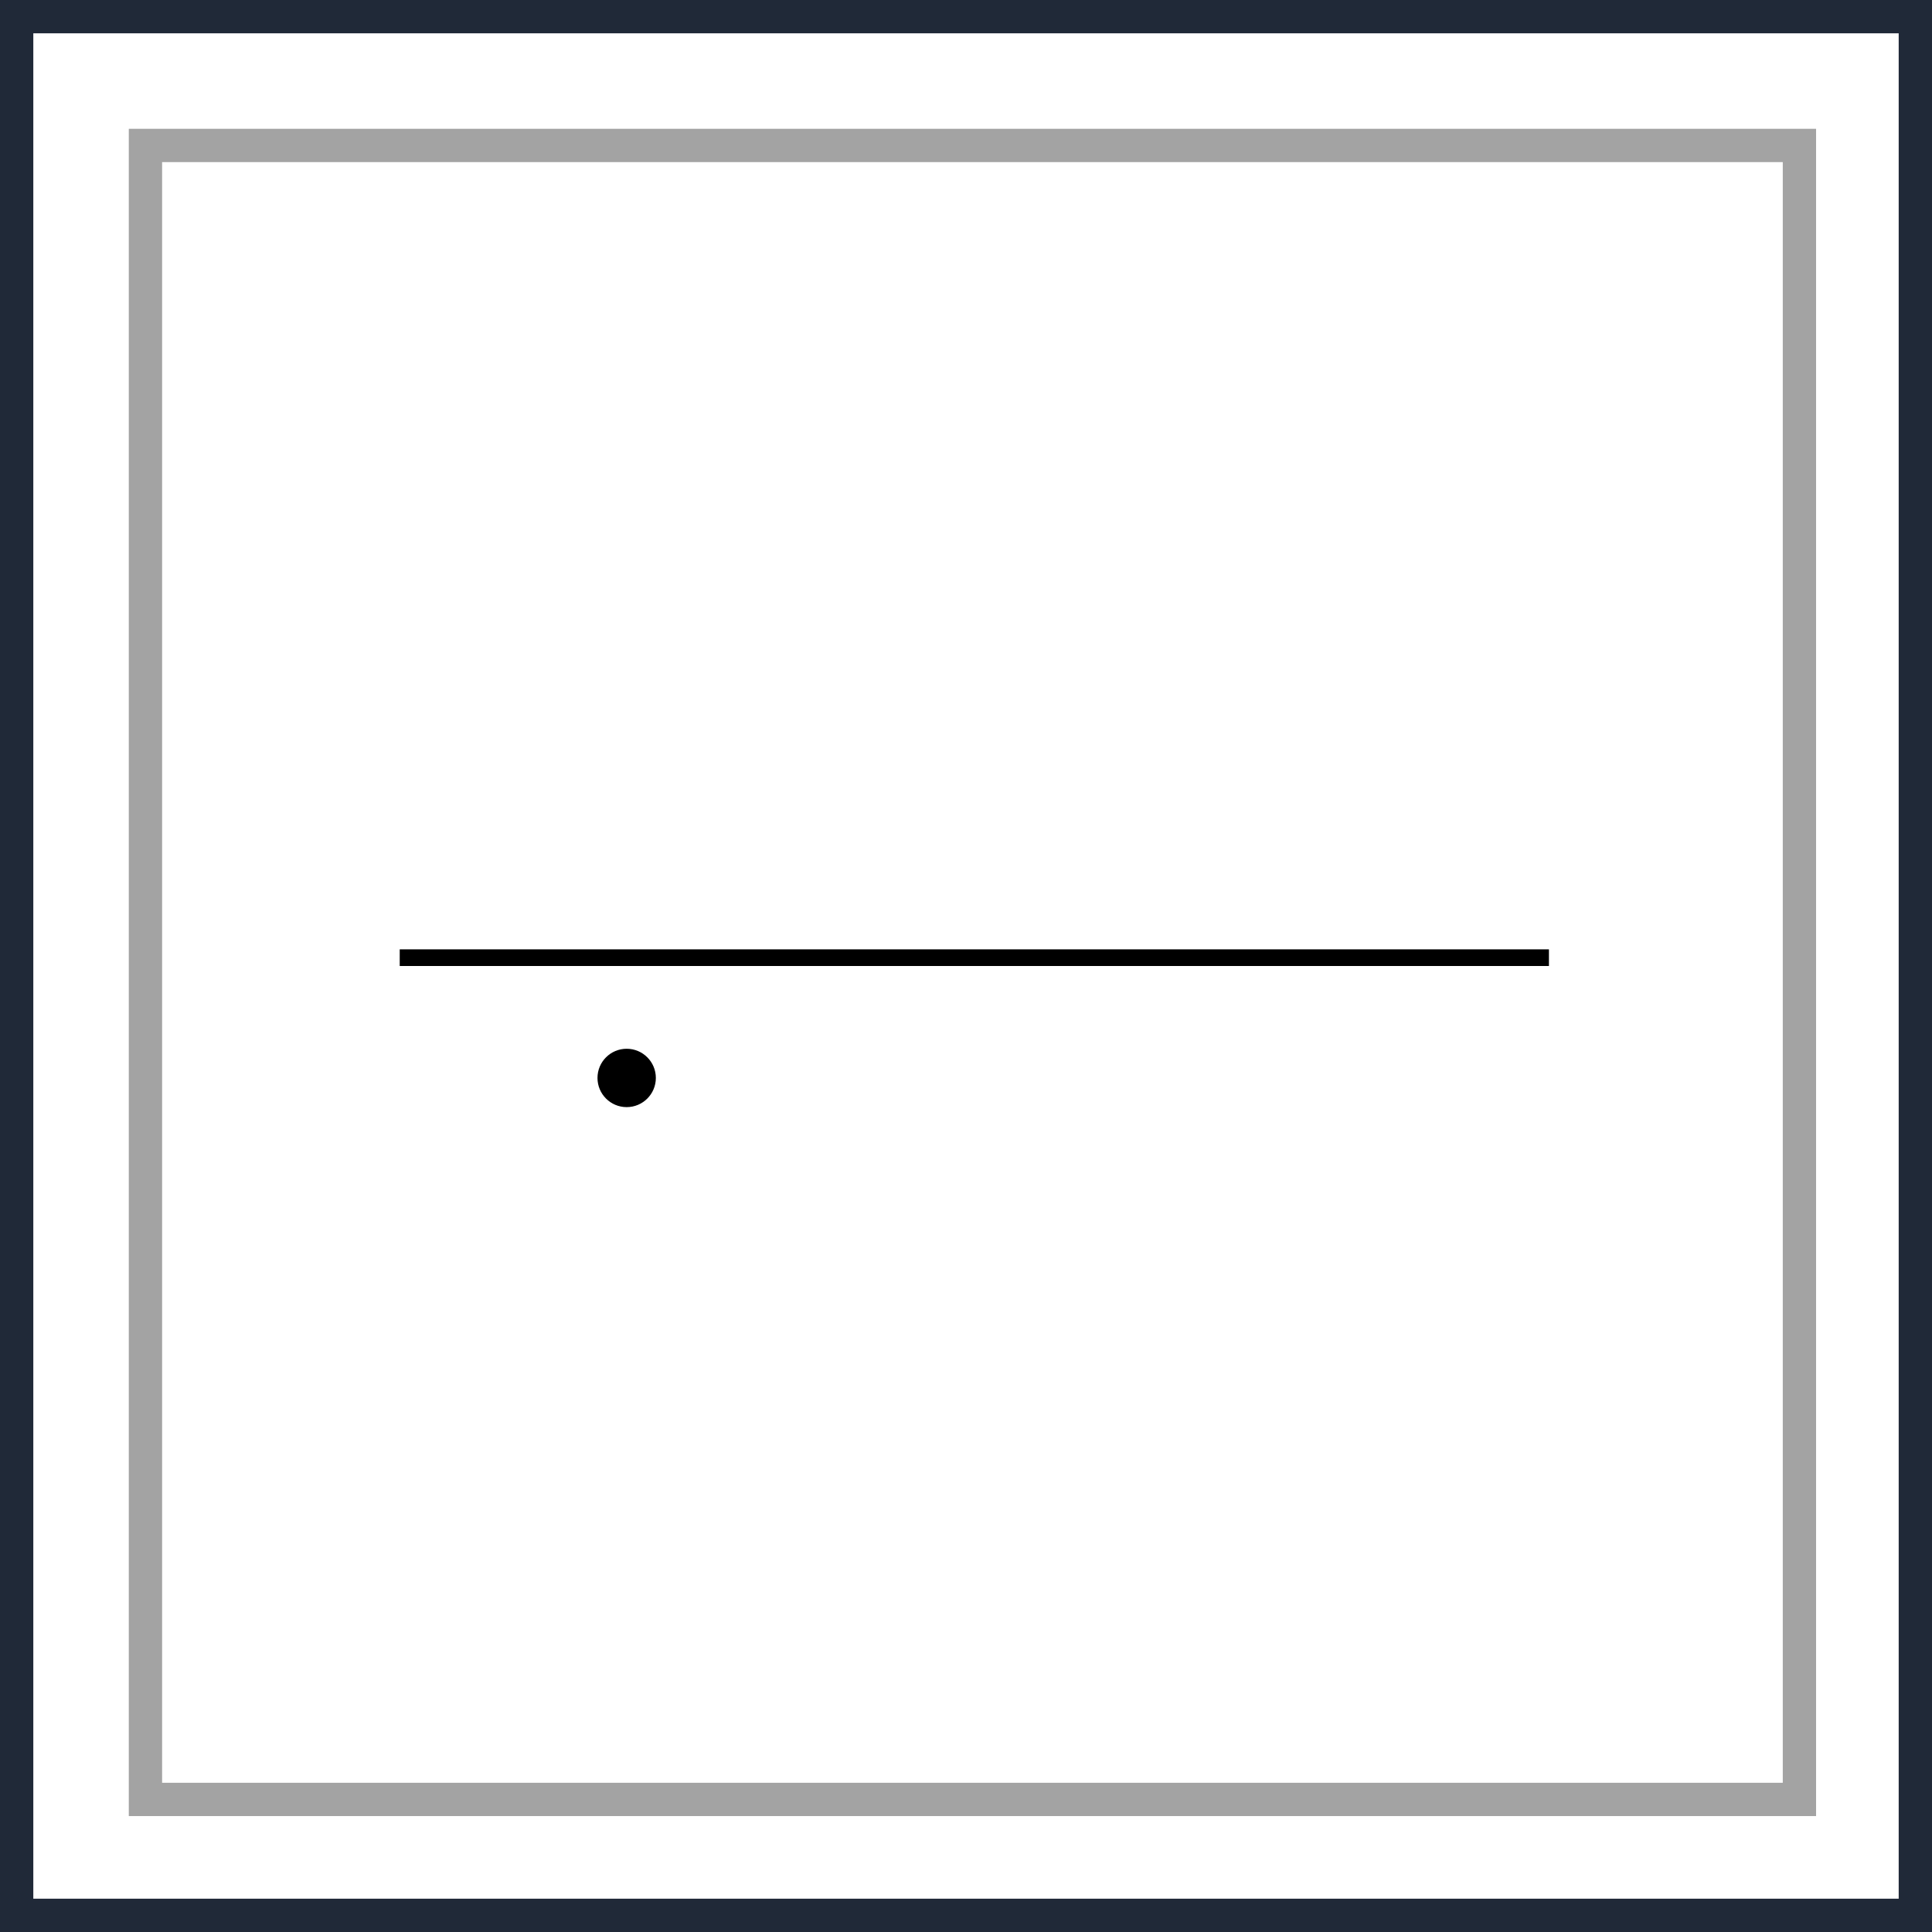
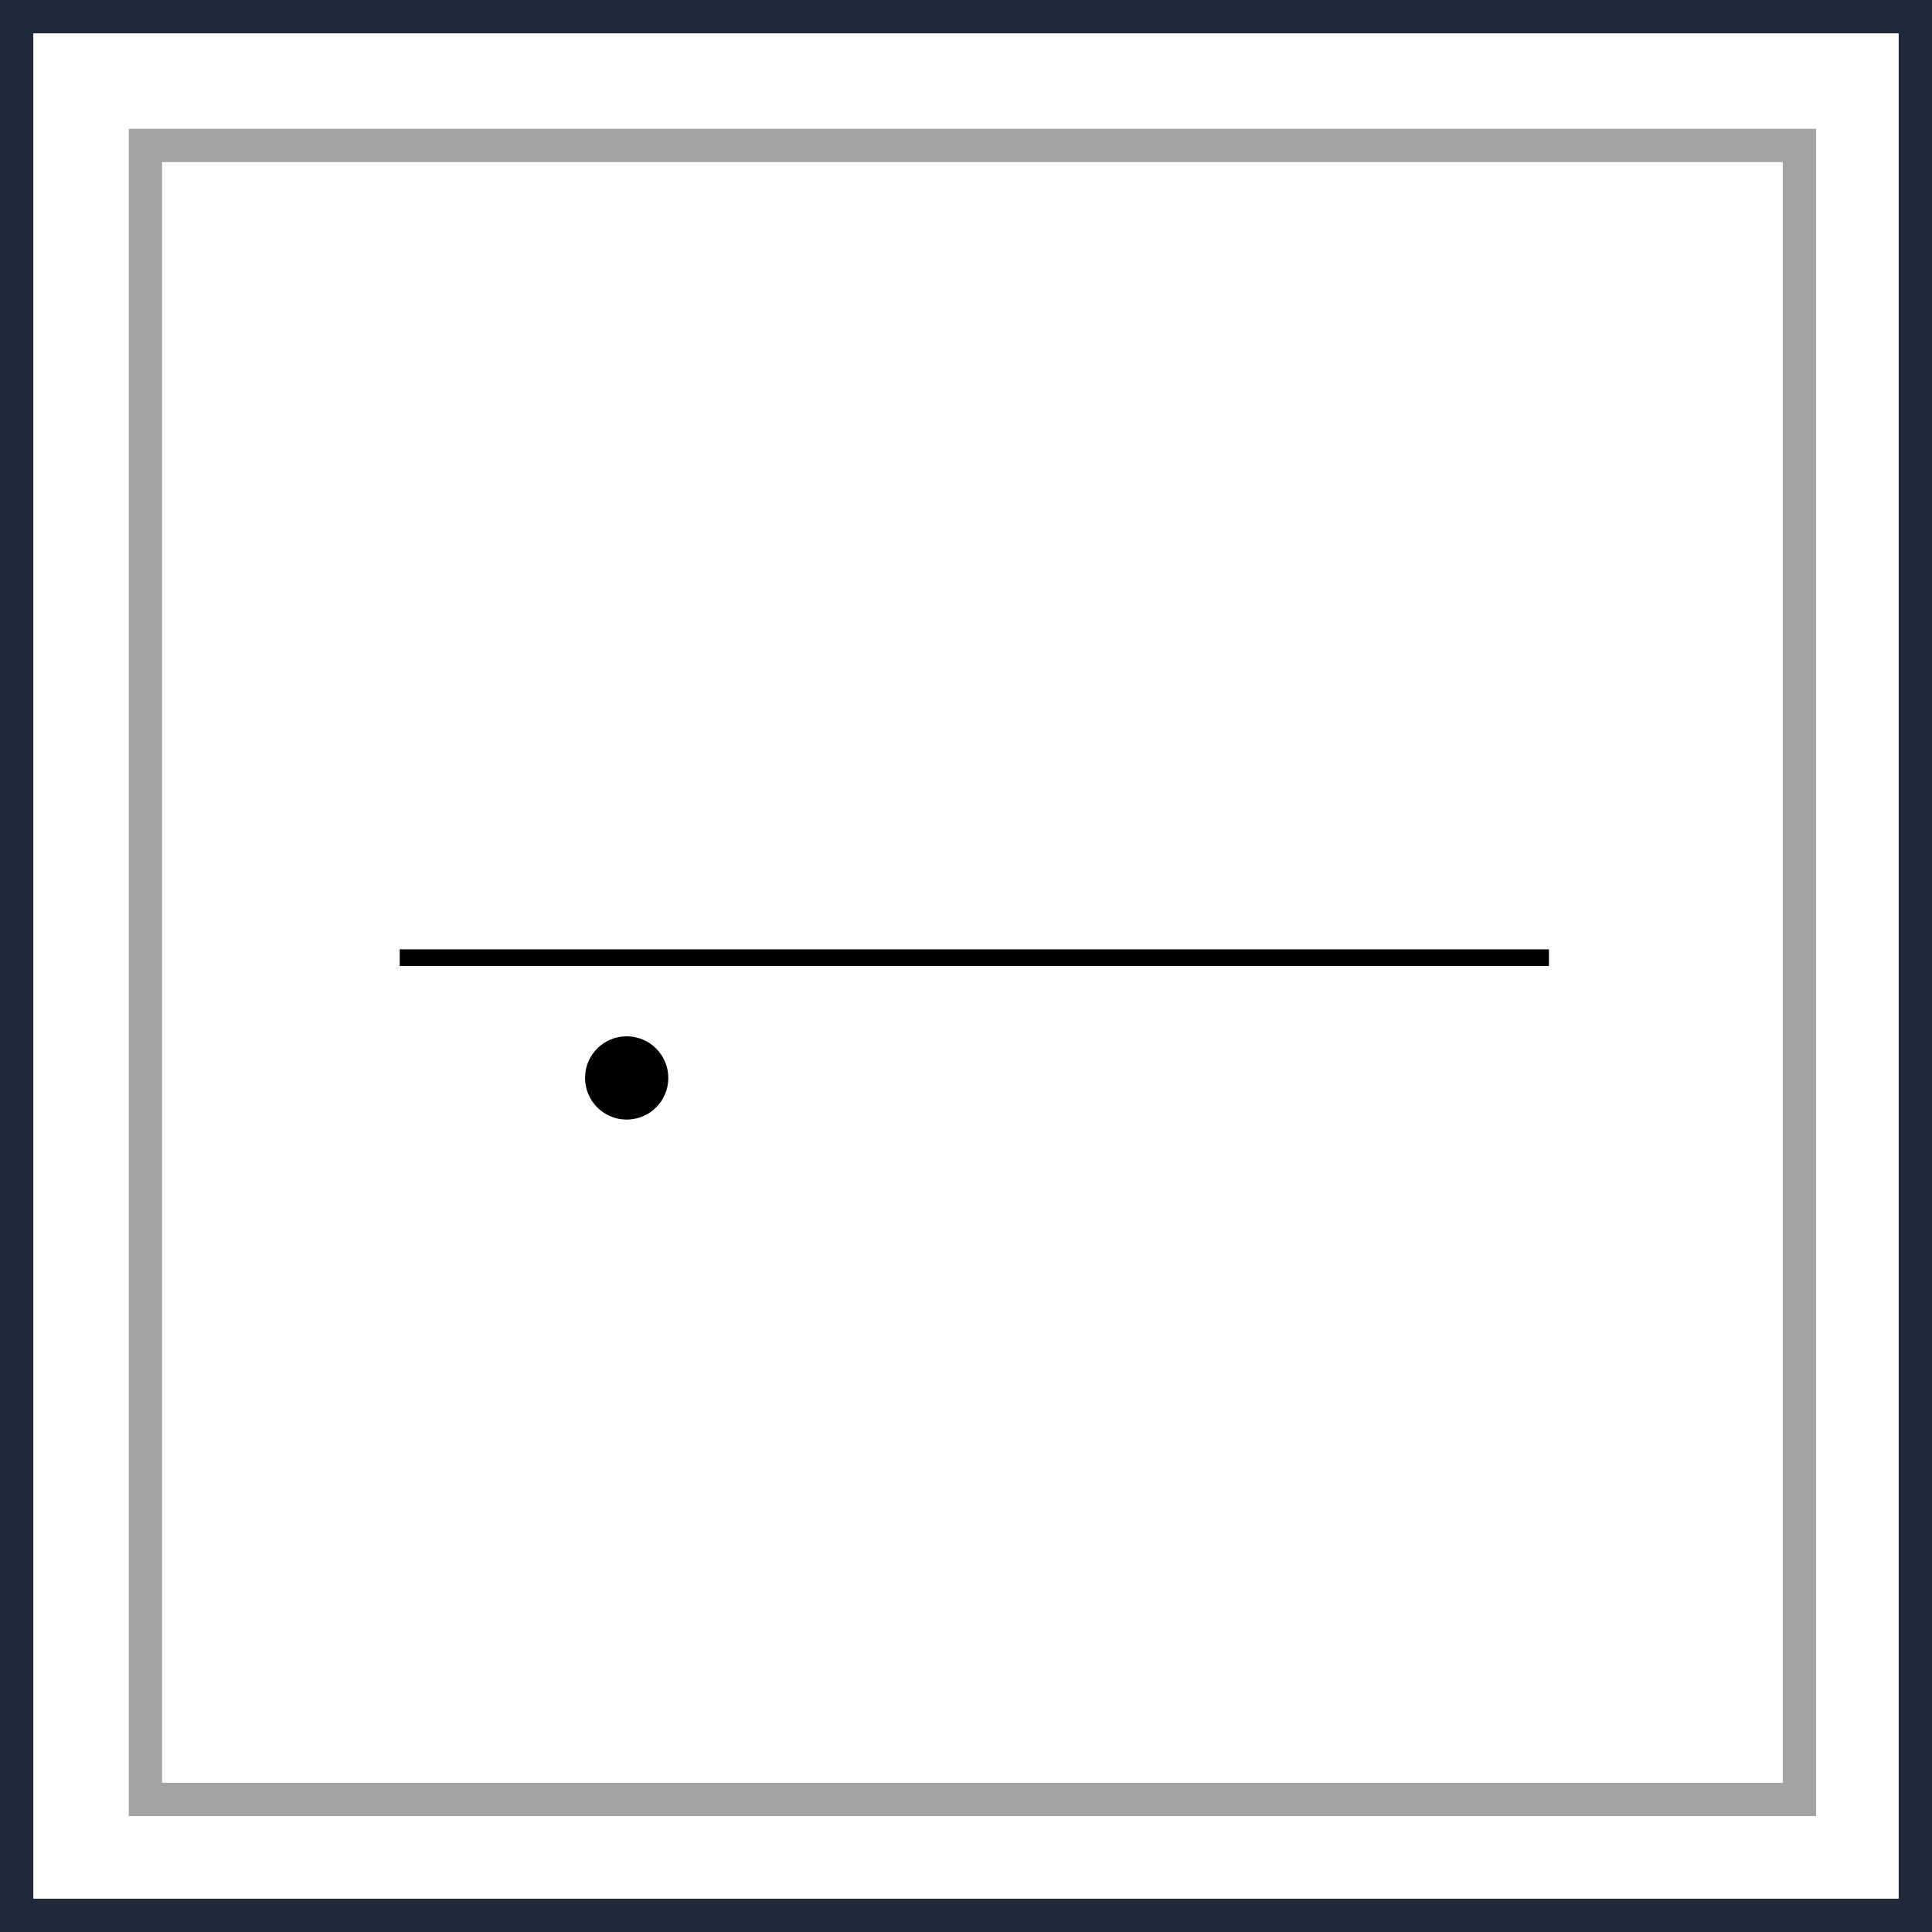
<svg xmlns="http://www.w3.org/2000/svg" width="116" height="116" viewBox="0 0 116 116" fill="none">
  <rect x="1" y="1" width="114" height="114" fill="white" stroke="#202938" stroke-width="2" />
  <rect x="8.733" y="8.733" width="99.307" height="99.307" fill="white" stroke="#A3A3A3" stroke-width="2" />
-   <ellipse cx="37.626" cy="64.721" rx="1.752" ry="1.752" fill="black" />
+   <ellipse cx="37.626" cy="64.721" rx="2.5" ry="2.5" fill="black" />
  <line x1="24" y1="57.5" x2="93" y2="57.5" stroke="black" />
</svg>
